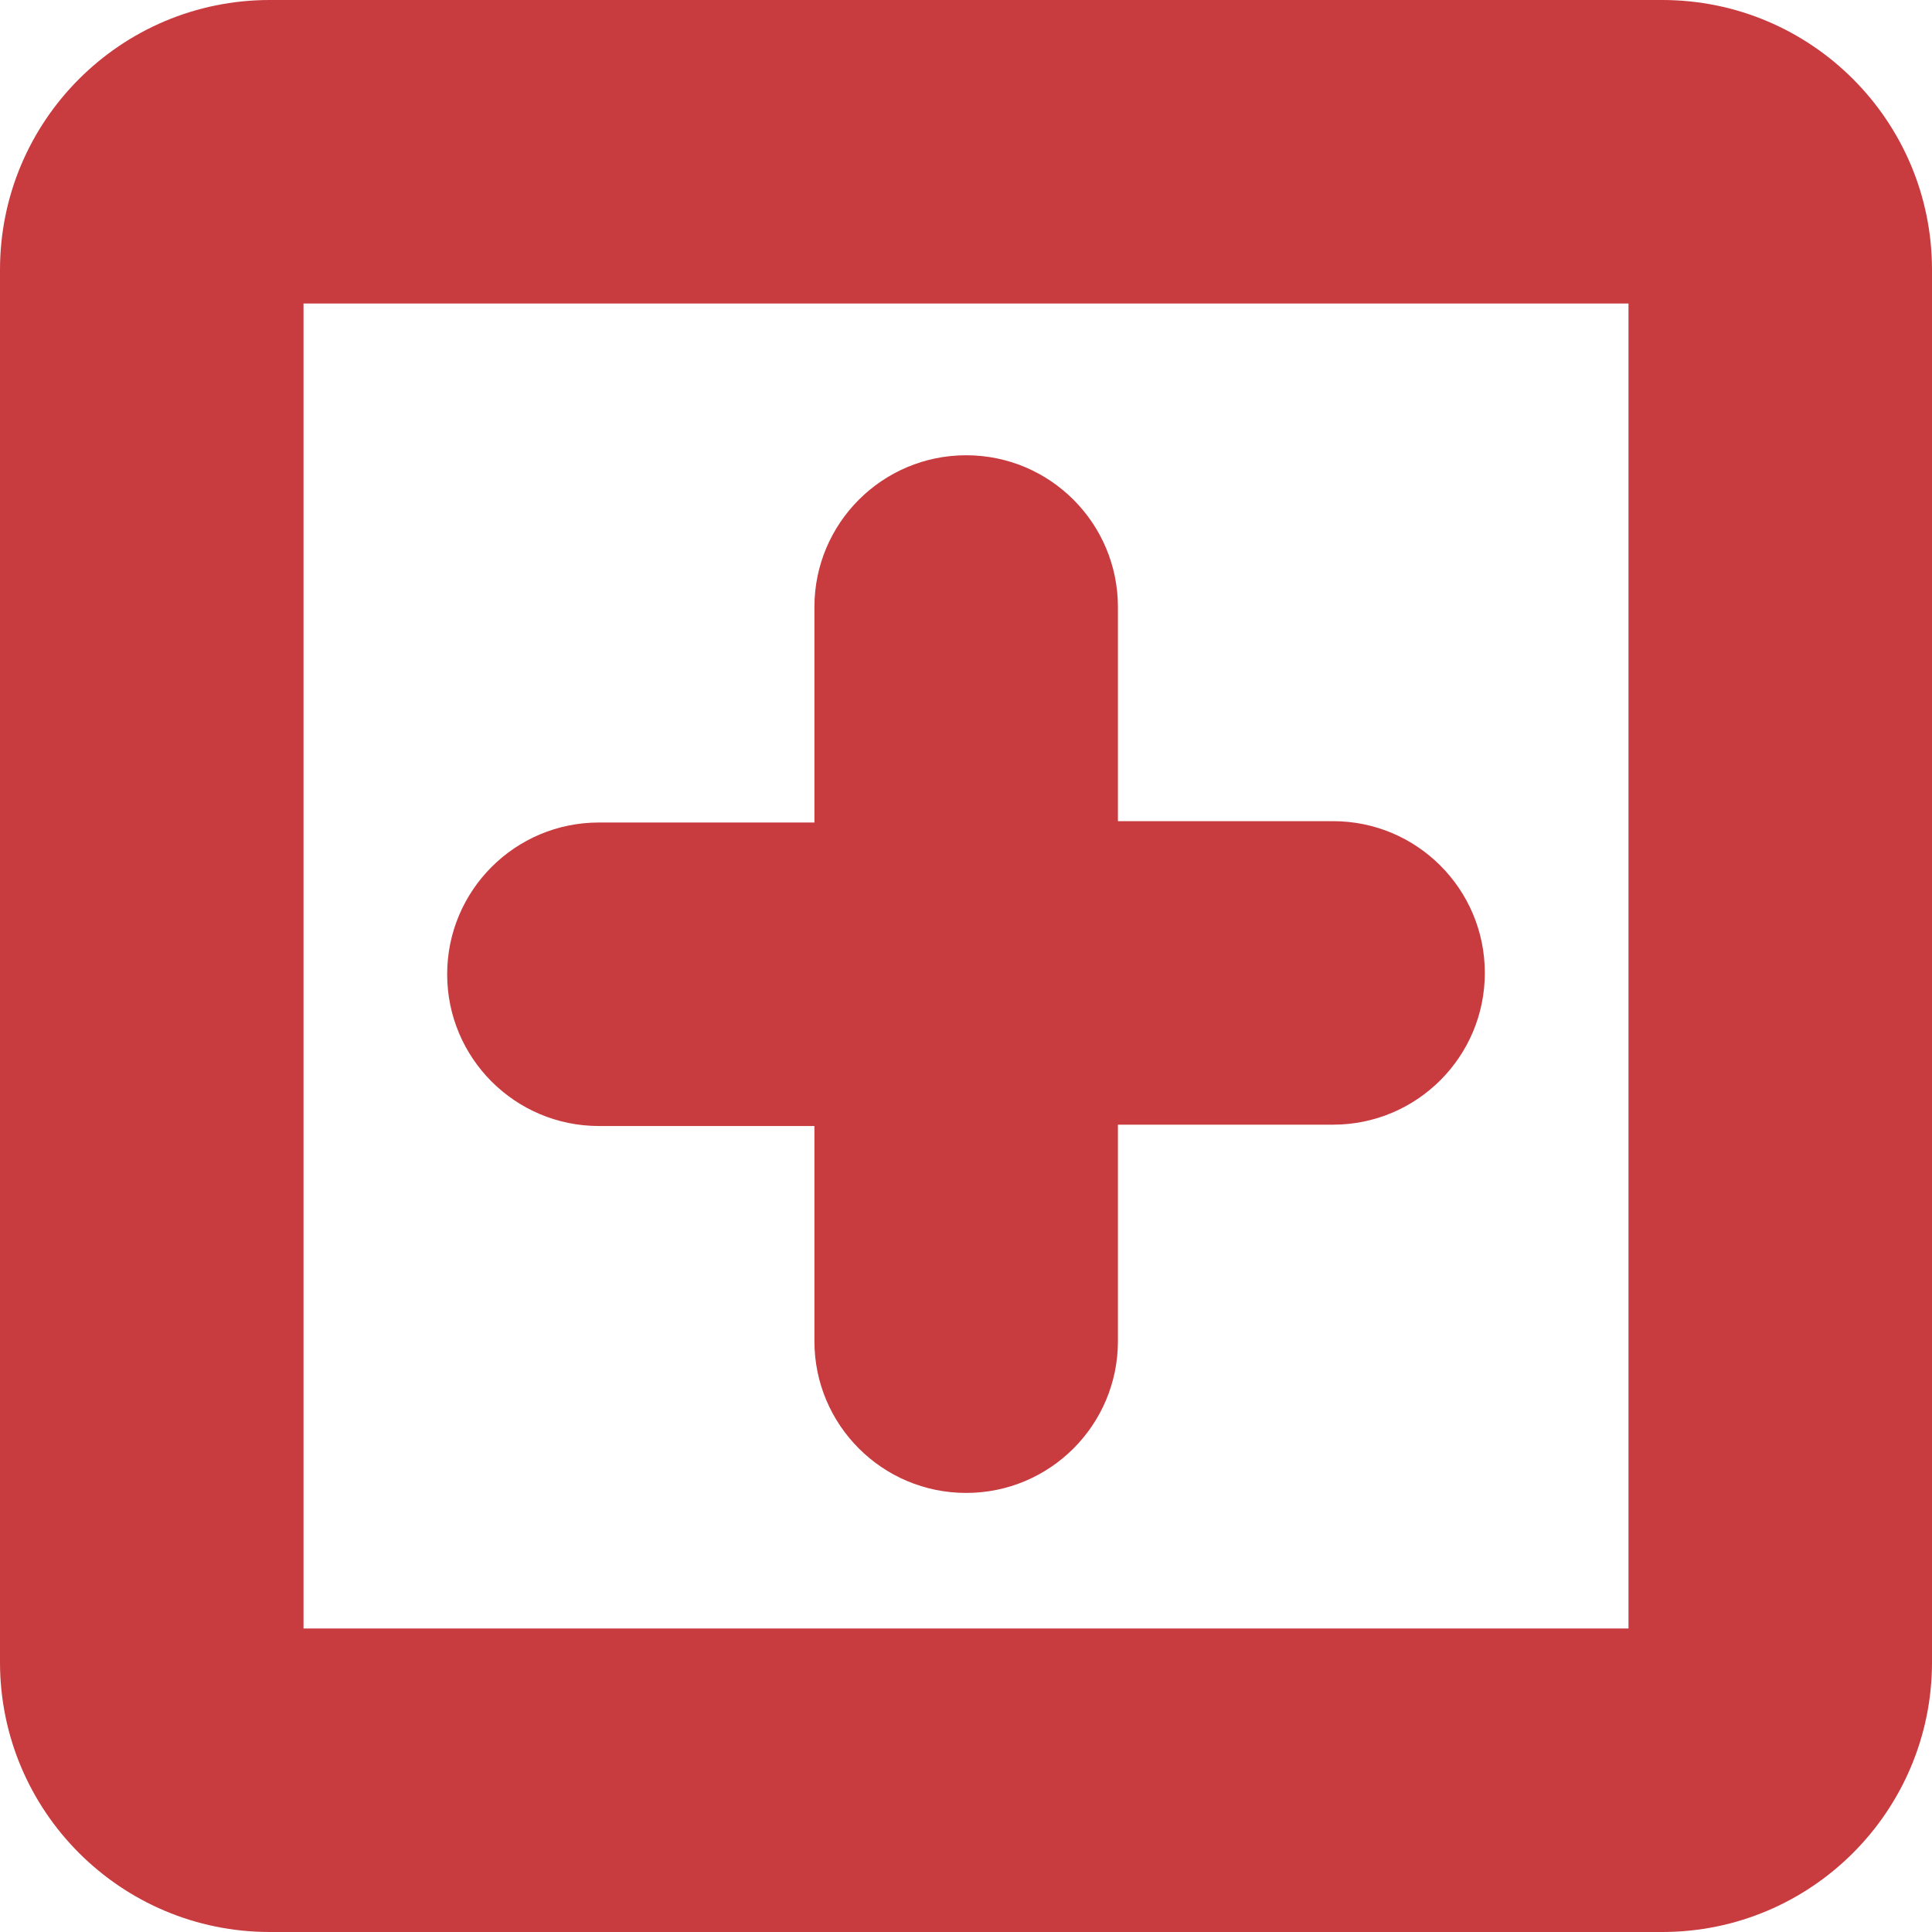
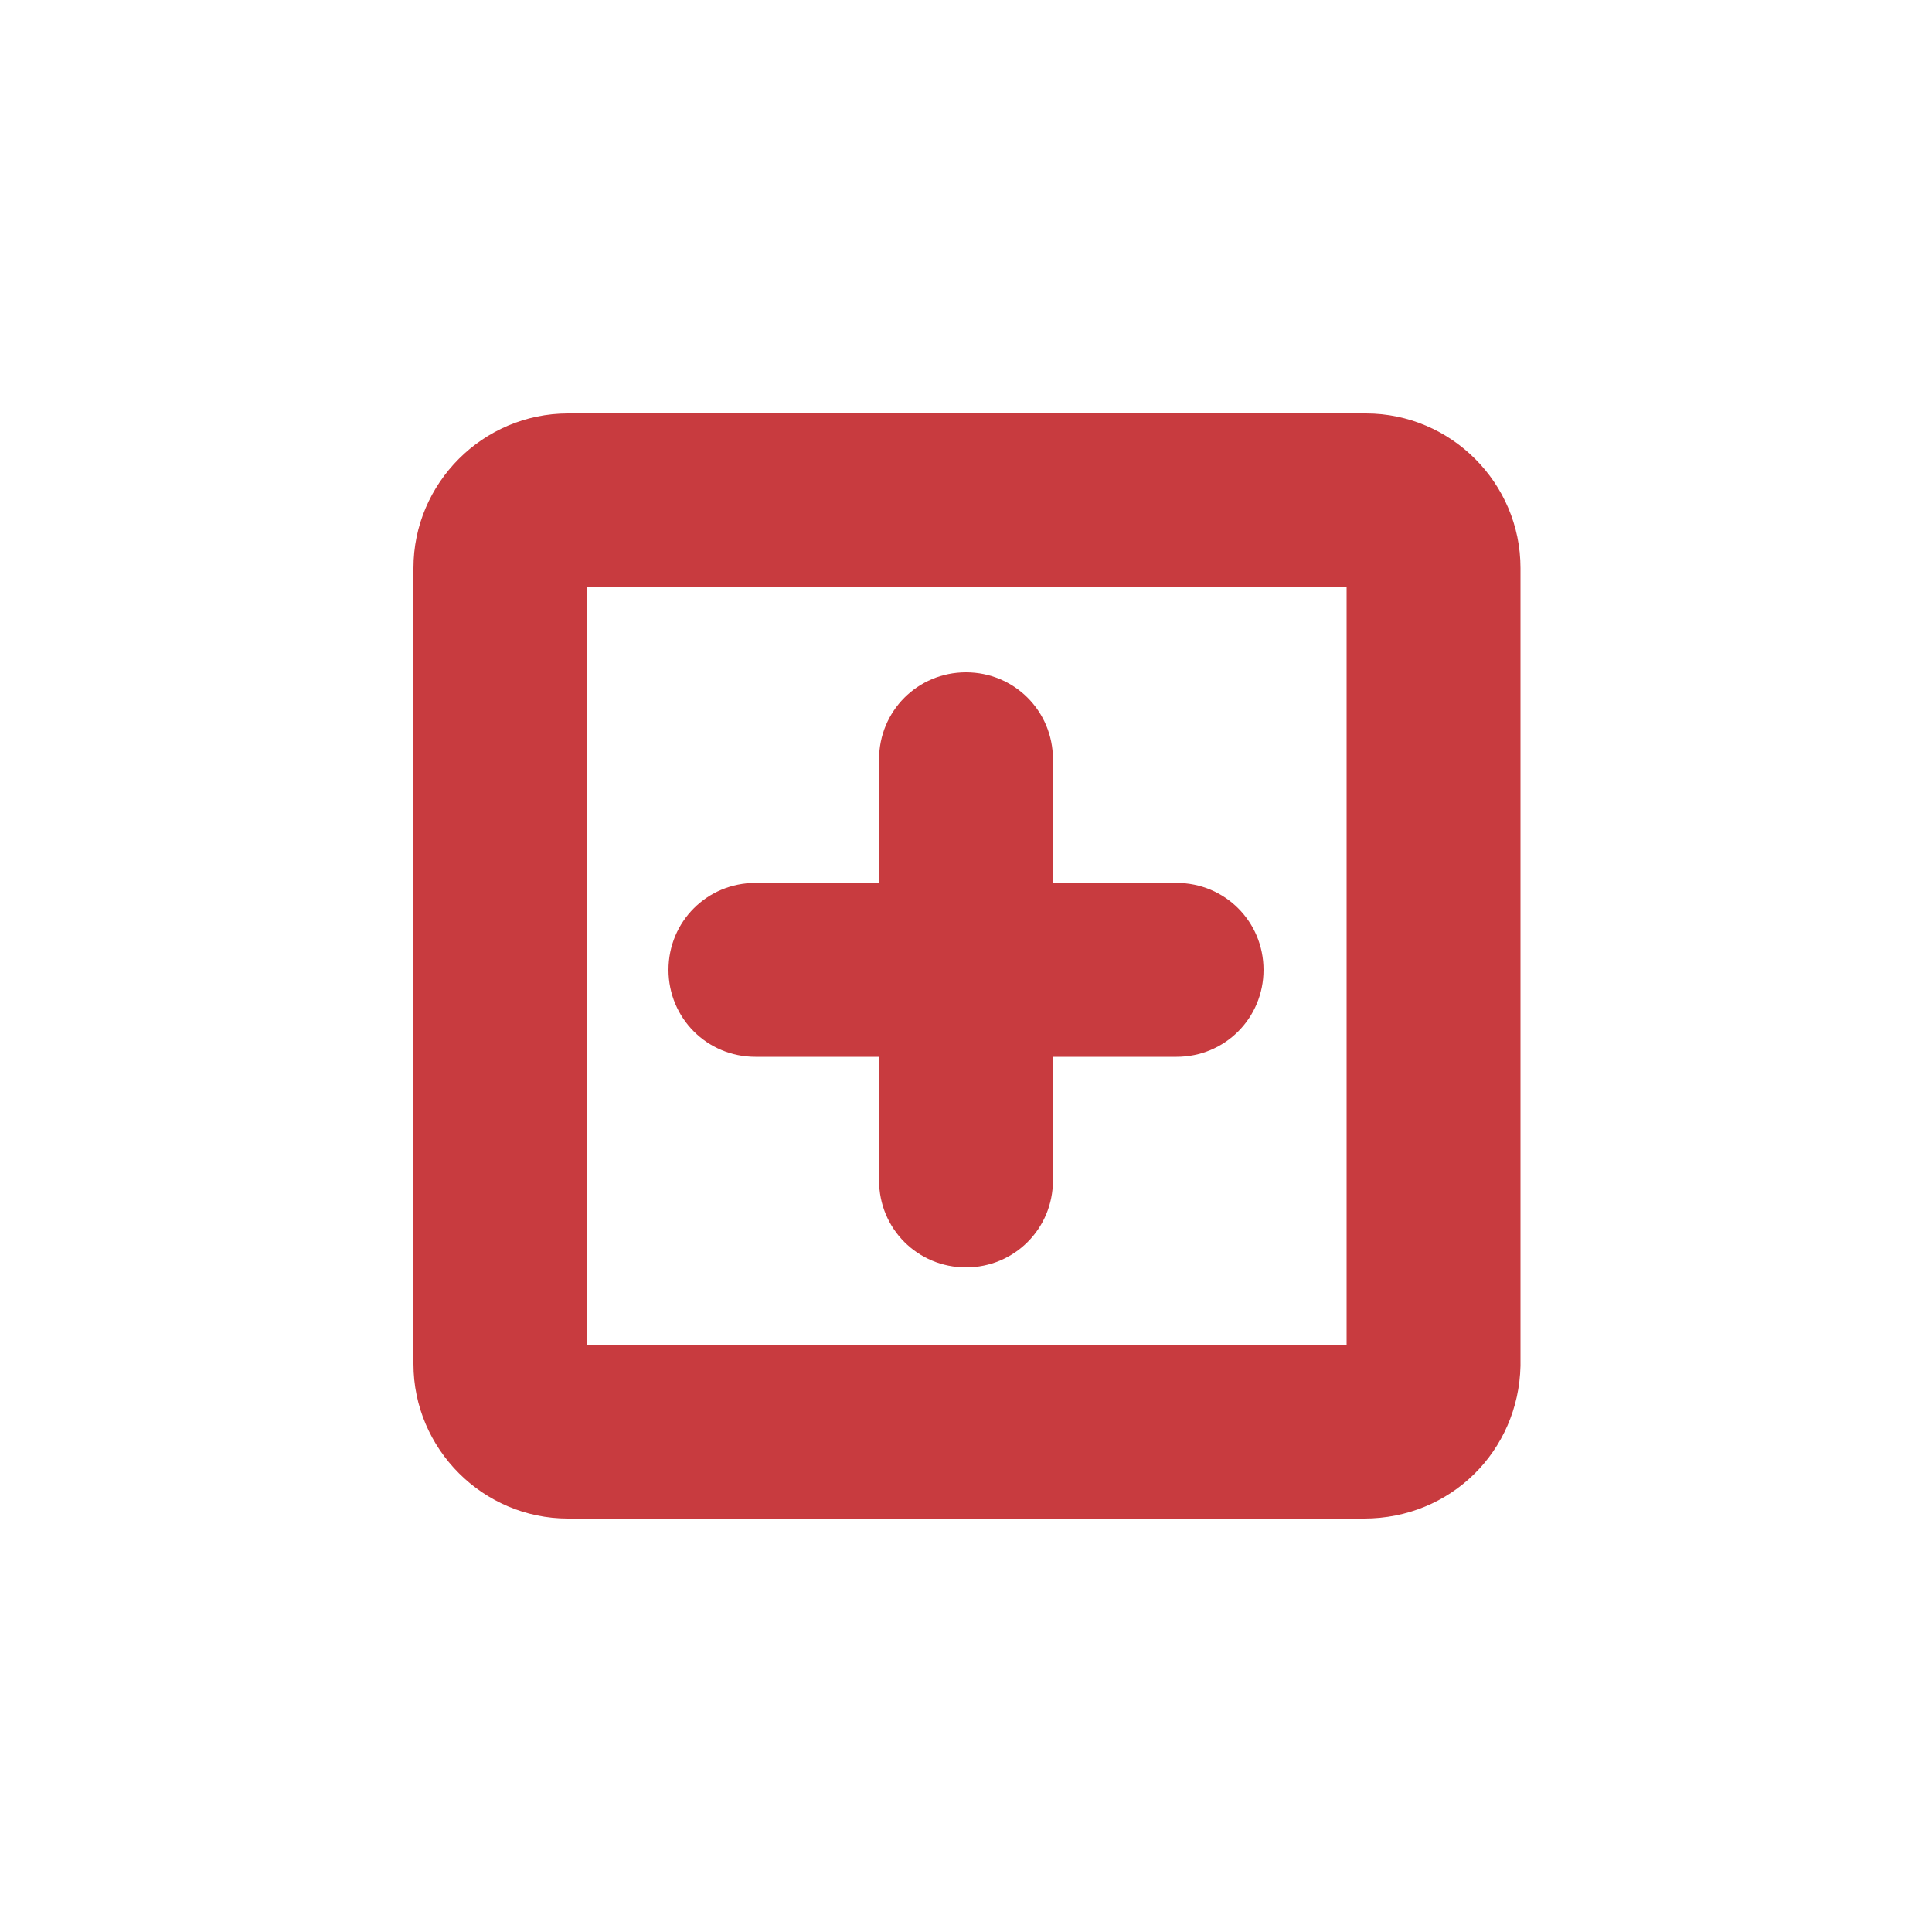
- <svg xmlns="http://www.w3.org/2000/svg" viewBox="0 0 57.29 57.29">
-   <defs>
-     <style>.cls-1{fill:#c83b3f;}</style>
-   </defs>
-   <g id="레이어_2" data-name="레이어 2">
-     <g id="레이어_1-2" data-name="레이어 1">
-       <path class="cls-1" d="M39.53,24.35H33.15V18a4.5,4.5,0,0,0-9,0v6.39H17.76a4.5,4.5,0,0,0,0,9h6.39v6.38a4.5,4.5,0,0,0,9,0V33.35h6.38a4.5,4.5,0,0,0,0-9Z" />
-       <path class="cls-1" d="M49.29,57.29H8a8,8,0,0,1-8-8V8A8,8,0,0,1,8,0H49.29a8,8,0,0,1,8,8V49.29A8,8,0,0,1,49.29,57.29ZM9,48.29H48.29V9H9Z" />
+ <svg xmlns="http://www.w3.org/2000/svg" version="1.1" id="레이어_1" x="0px" y="0px" viewBox="0 0 100 100" style="enable-background:new 0 0 100 100;" xml:space="preserve">
+   <style type="text/css">
+ 	.st0{fill:#C83B3F;}
+ </style>
+   <g id="레이어_2_1_">
+     <g id="레이어_1-2">
+       <path class="st0" d="M60.9,45.7h-6.4v-6.4c0-2.5-2-4.5-4.5-4.5s-4.5,2-4.5,4.5v6.4h-6.4c-2.5,0-4.5,2-4.5,4.5c0,2.5,2,4.5,4.5,4.5    h6.4v6.4c0,2.5,2,4.5,4.5,4.5c2.5,0,4.5-2,4.5-4.5v-6.4h6.4c2.5,0,4.5-2,4.5-4.5C65.4,47.7,63.4,45.7,60.9,45.7z" />
+       <path class="st0" d="M70.6,78.6H29.4c-4.4,0-8-3.6-8-8V29.4c0-4.4,3.6-8,8-8h41.3c4.4,0,8,3.6,8,8v41.3    C78.6,75.1,75.1,78.6,70.6,78.6z M30.4,69.6h39.3V30.4H30.4V69.6z" />
    </g>
  </g>
</svg>
